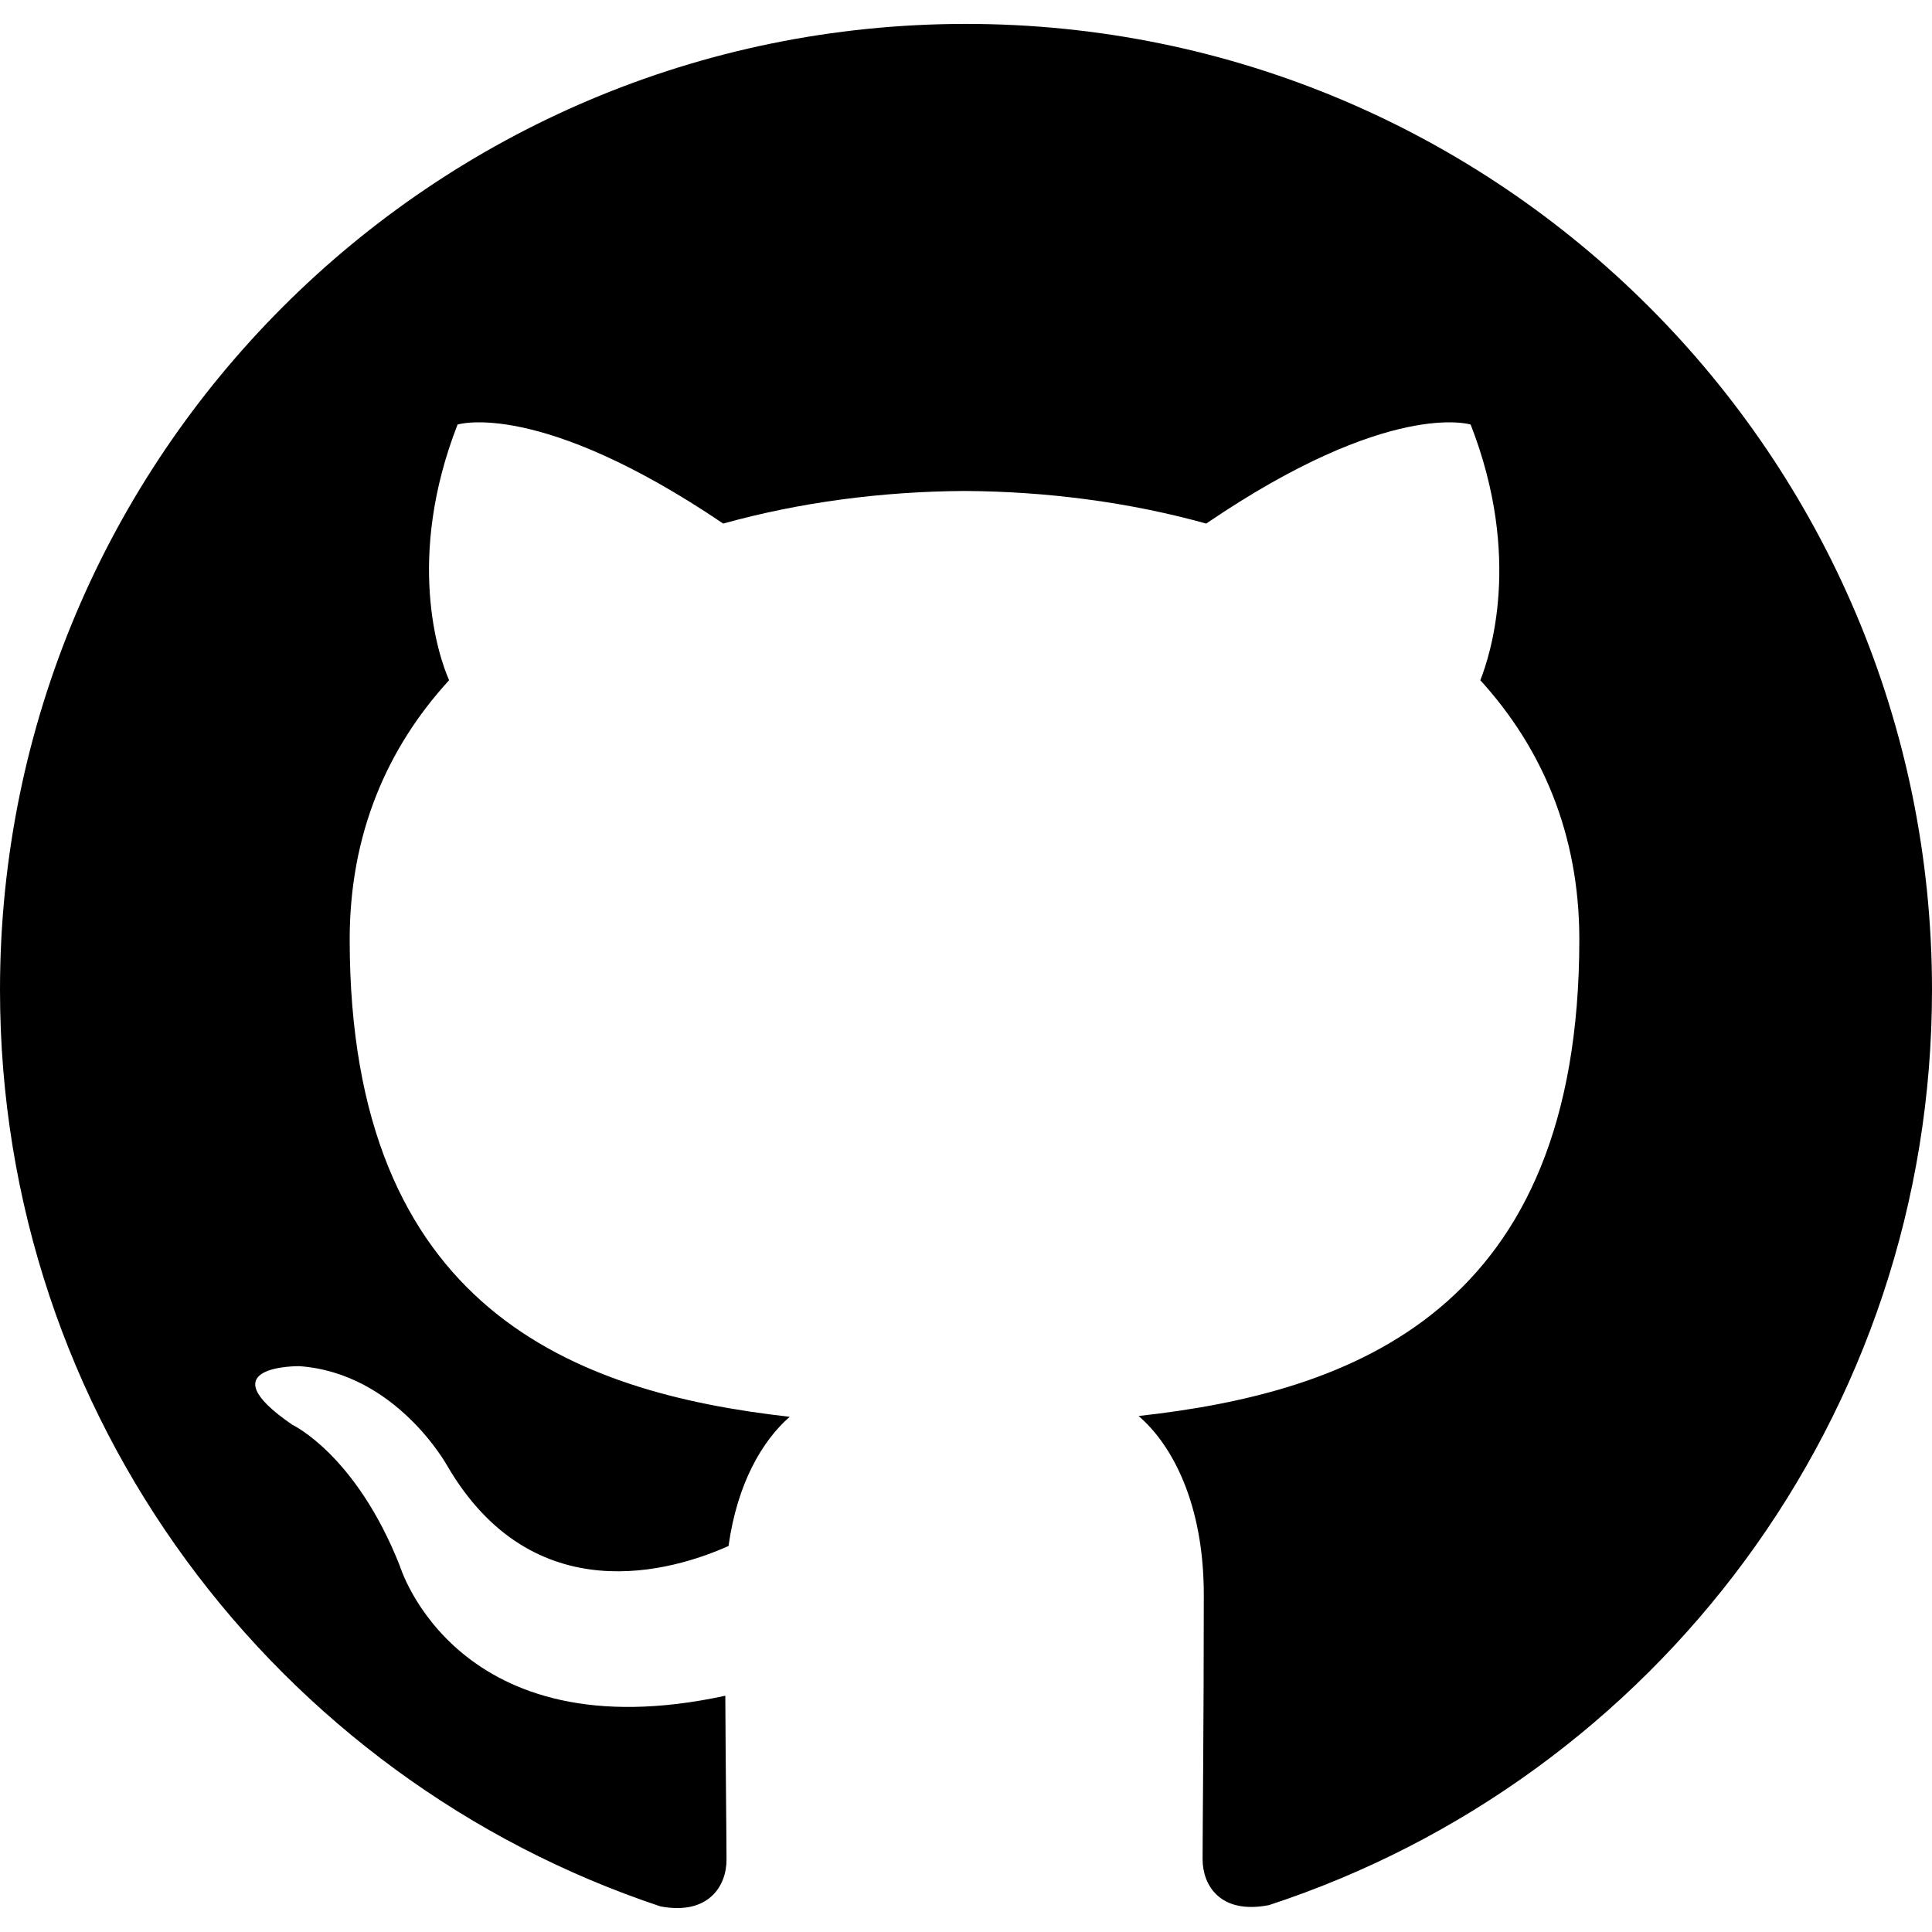
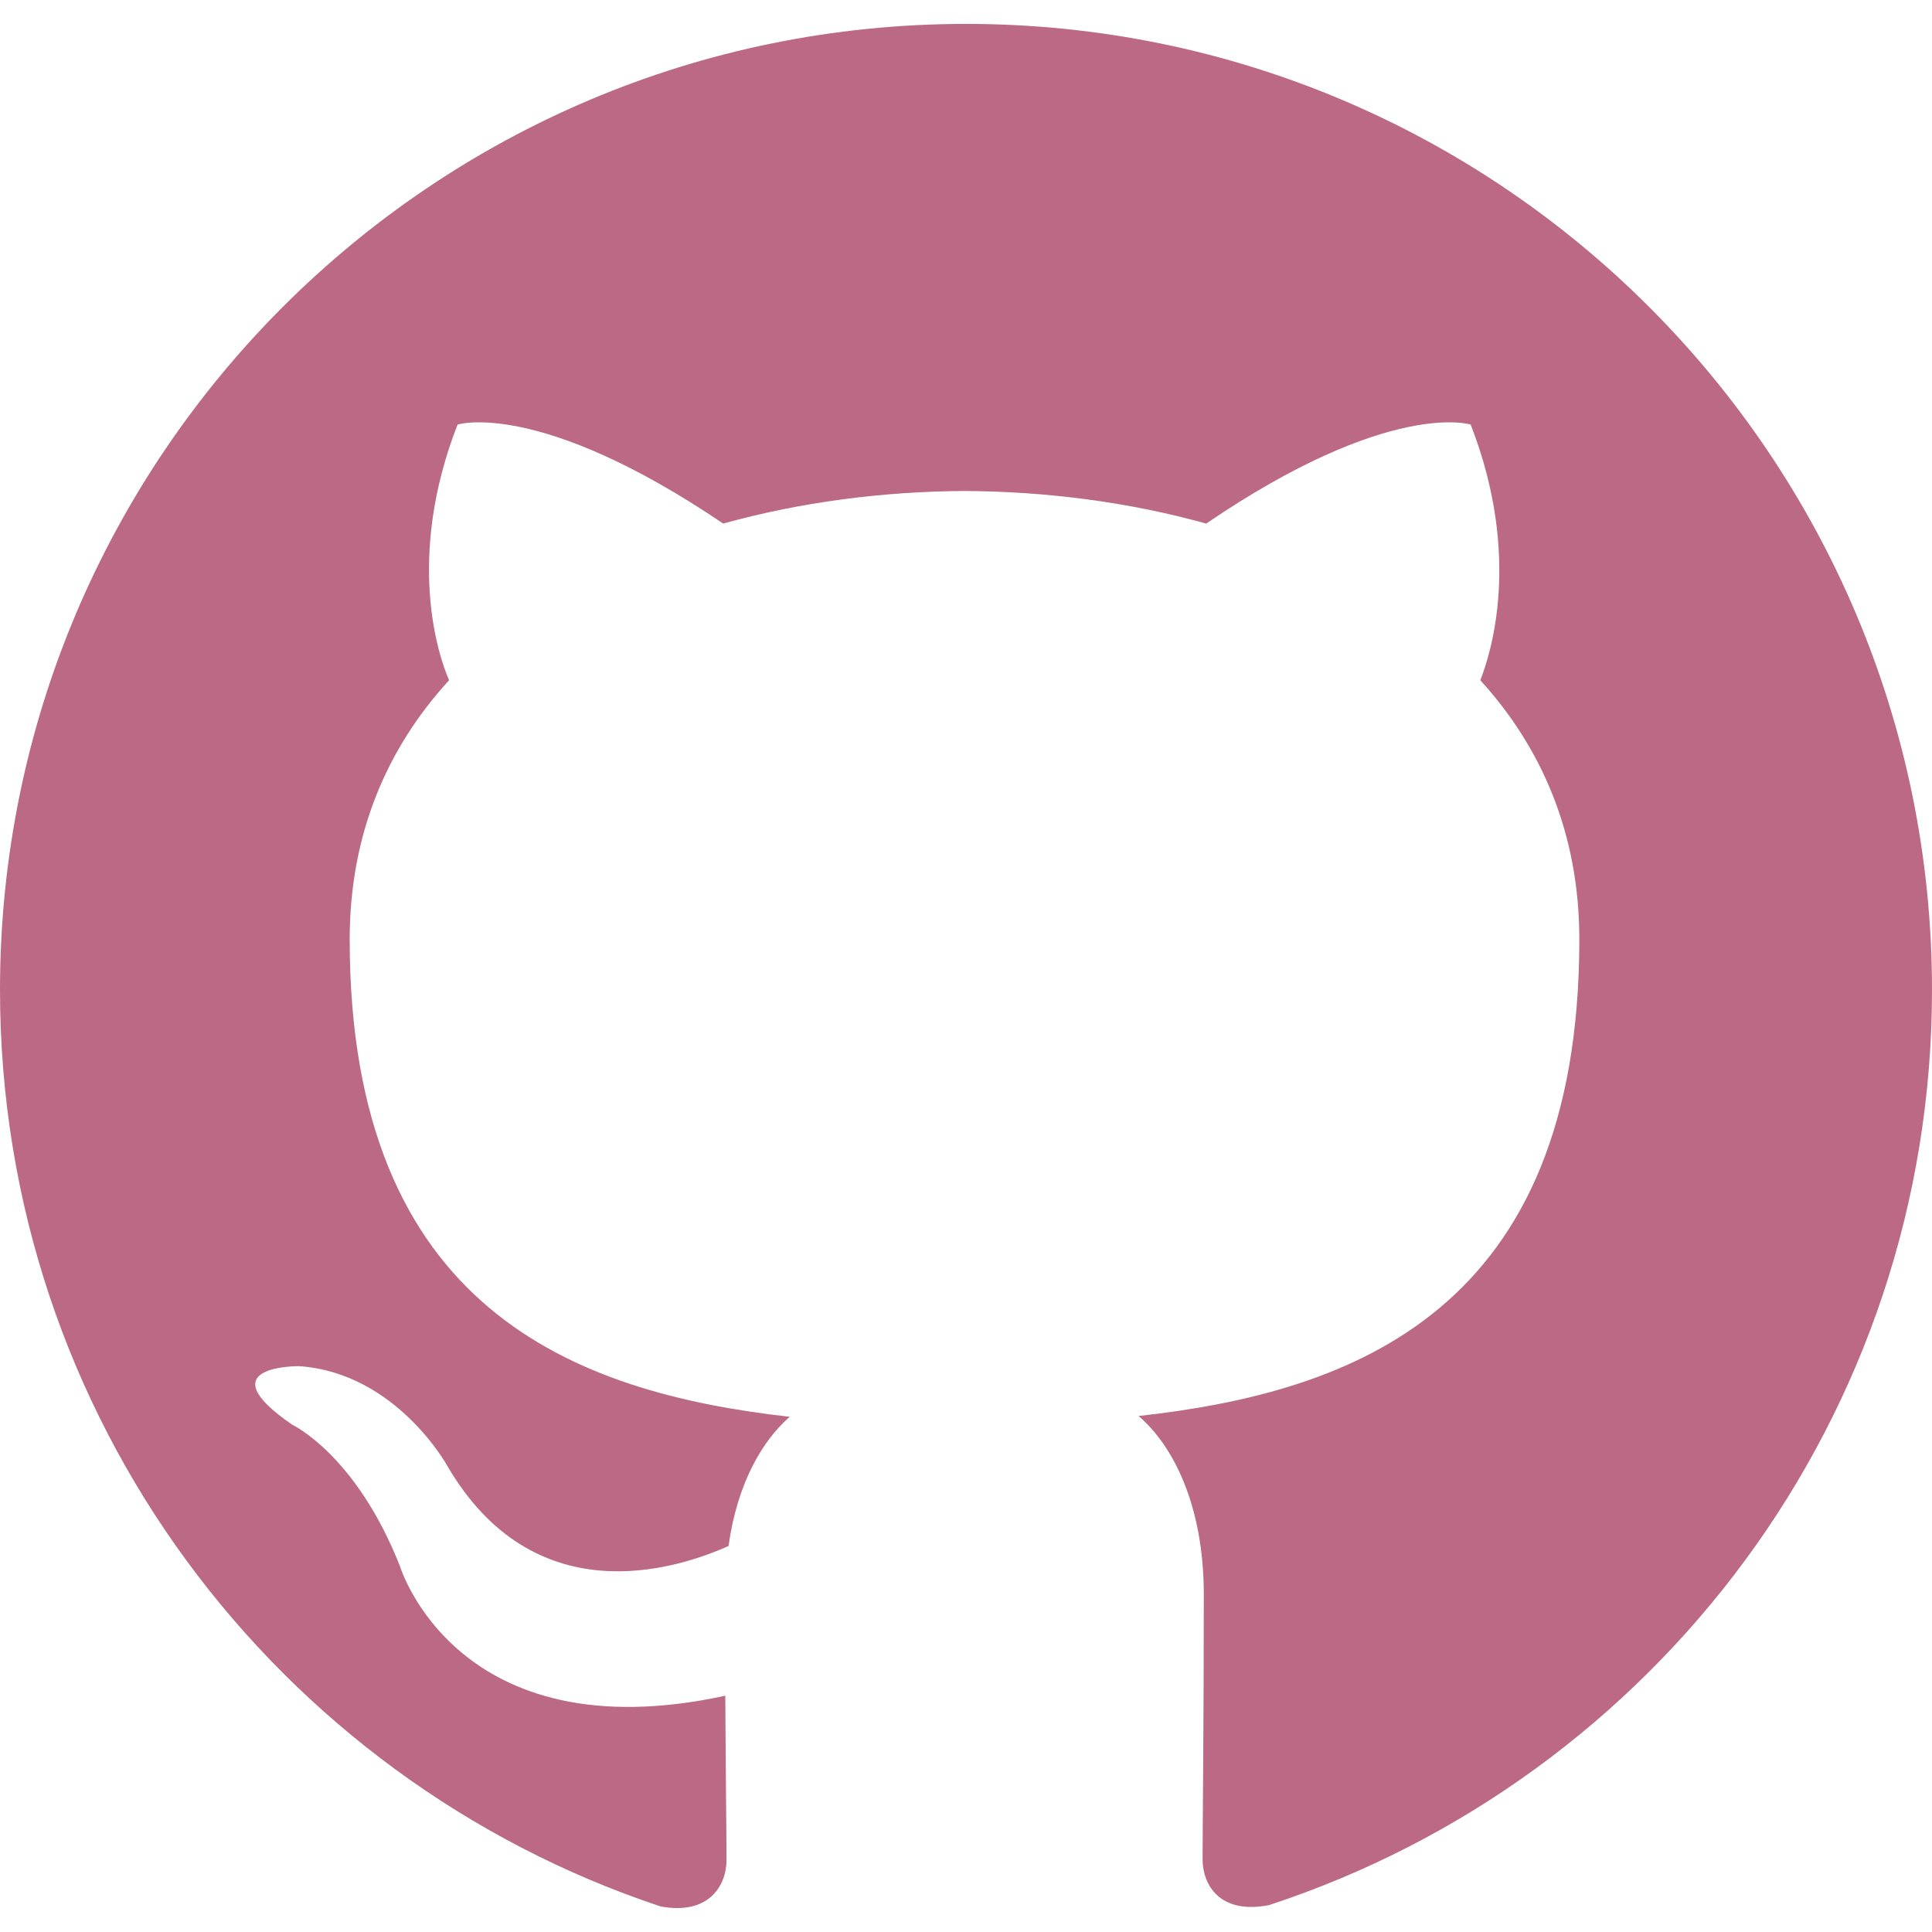
<svg xmlns="http://www.w3.org/2000/svg" role="img" viewBox="0 0 24 24">
-   <path d="M12 .297c-6.63 0-12 5.373-12 12 0 5.303 3.438 9.8 8.205 11.385.6.113.82-.258.82-.577 0-.285-.01-1.04-.015-2.04-3.338.724-4.042-1.61-4.042-1.61C4.422 18.07 3.633 17.7 3.633 17.7c-1.087-.744.084-.729.084-.729 1.205.084 1.838 1.236 1.838 1.236 1.07 1.835 2.809 1.305 3.495.998.108-.776.417-1.305.76-1.605-2.665-.3-5.466-1.332-5.466-5.93 0-1.31.465-2.38 1.235-3.22-.135-.303-.54-1.523.105-3.176 0 0 1.005-.322 3.3 1.23.96-.267 1.98-.399 3-.405 1.02.006 2.04.138 3 .405 2.28-1.552 3.285-1.23 3.285-1.23.645 1.653.24 2.873.12 3.176.765.84 1.23 1.91 1.23 3.22 0 4.61-2.805 5.625-5.475 5.92.42.36.81 1.096.81 2.22 0 1.606-.015 2.896-.015 3.286 0 .315.21.69.825.57C20.565 22.092 24 17.592 24 12.297c0-6.627-5.373-12-12-12" />
+   <path fill="#bc6985" d="M12 .297c-6.63 0-12 5.373-12 12 0 5.303 3.438 9.8 8.205 11.385.6.113.82-.258.82-.577 0-.285-.01-1.04-.015-2.04-3.338.724-4.042-1.61-4.042-1.61C4.422 18.07 3.633 17.7 3.633 17.7c-1.087-.744.084-.729.084-.729 1.205.084 1.838 1.236 1.838 1.236 1.07 1.835 2.809 1.305 3.495.998.108-.776.417-1.305.76-1.605-2.665-.3-5.466-1.332-5.466-5.93 0-1.31.465-2.38 1.235-3.22-.135-.303-.54-1.523.105-3.176 0 0 1.005-.322 3.3 1.23.96-.267 1.98-.399 3-.405 1.02.006 2.04.138 3 .405 2.28-1.552 3.285-1.23 3.285-1.23.645 1.653.24 2.873.12 3.176.765.84 1.23 1.91 1.23 3.22 0 4.61-2.805 5.625-5.475 5.92.42.36.81 1.096.81 2.22 0 1.606-.015 2.896-.015 3.286 0 .315.21.69.825.57C20.565 22.092 24 17.592 24 12.297c0-6.627-5.373-12-12-12" />
</svg>
